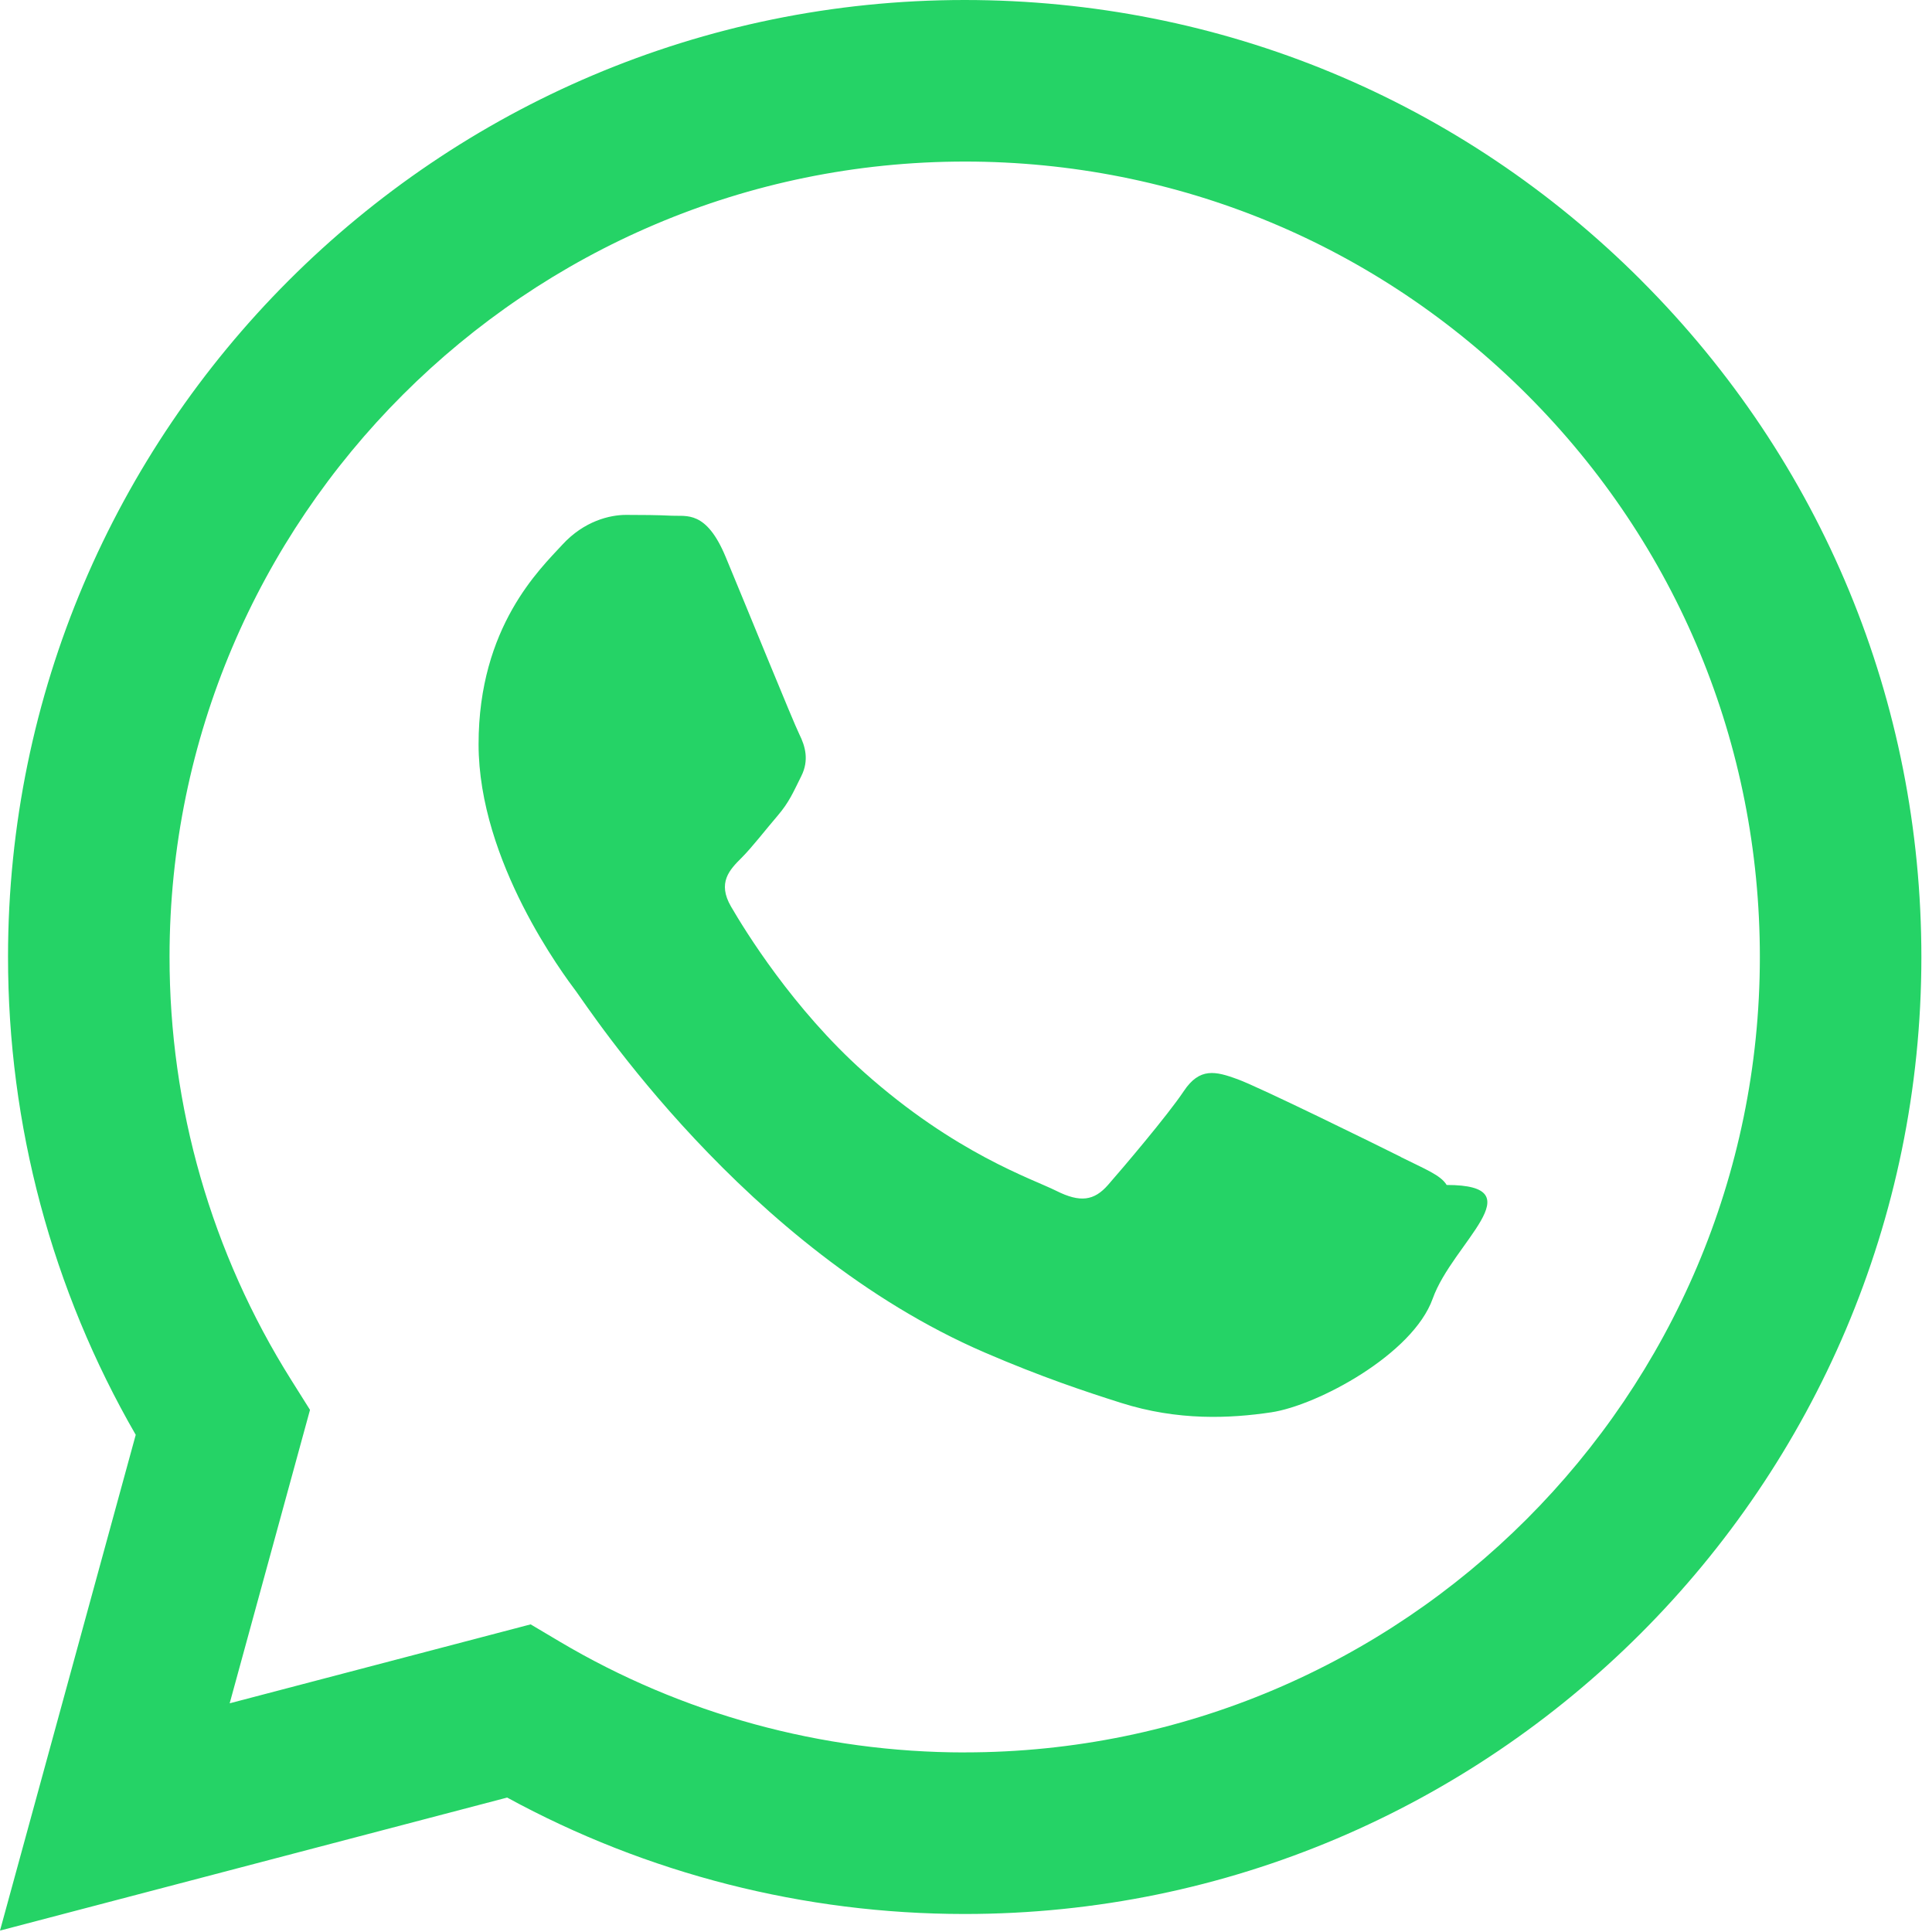
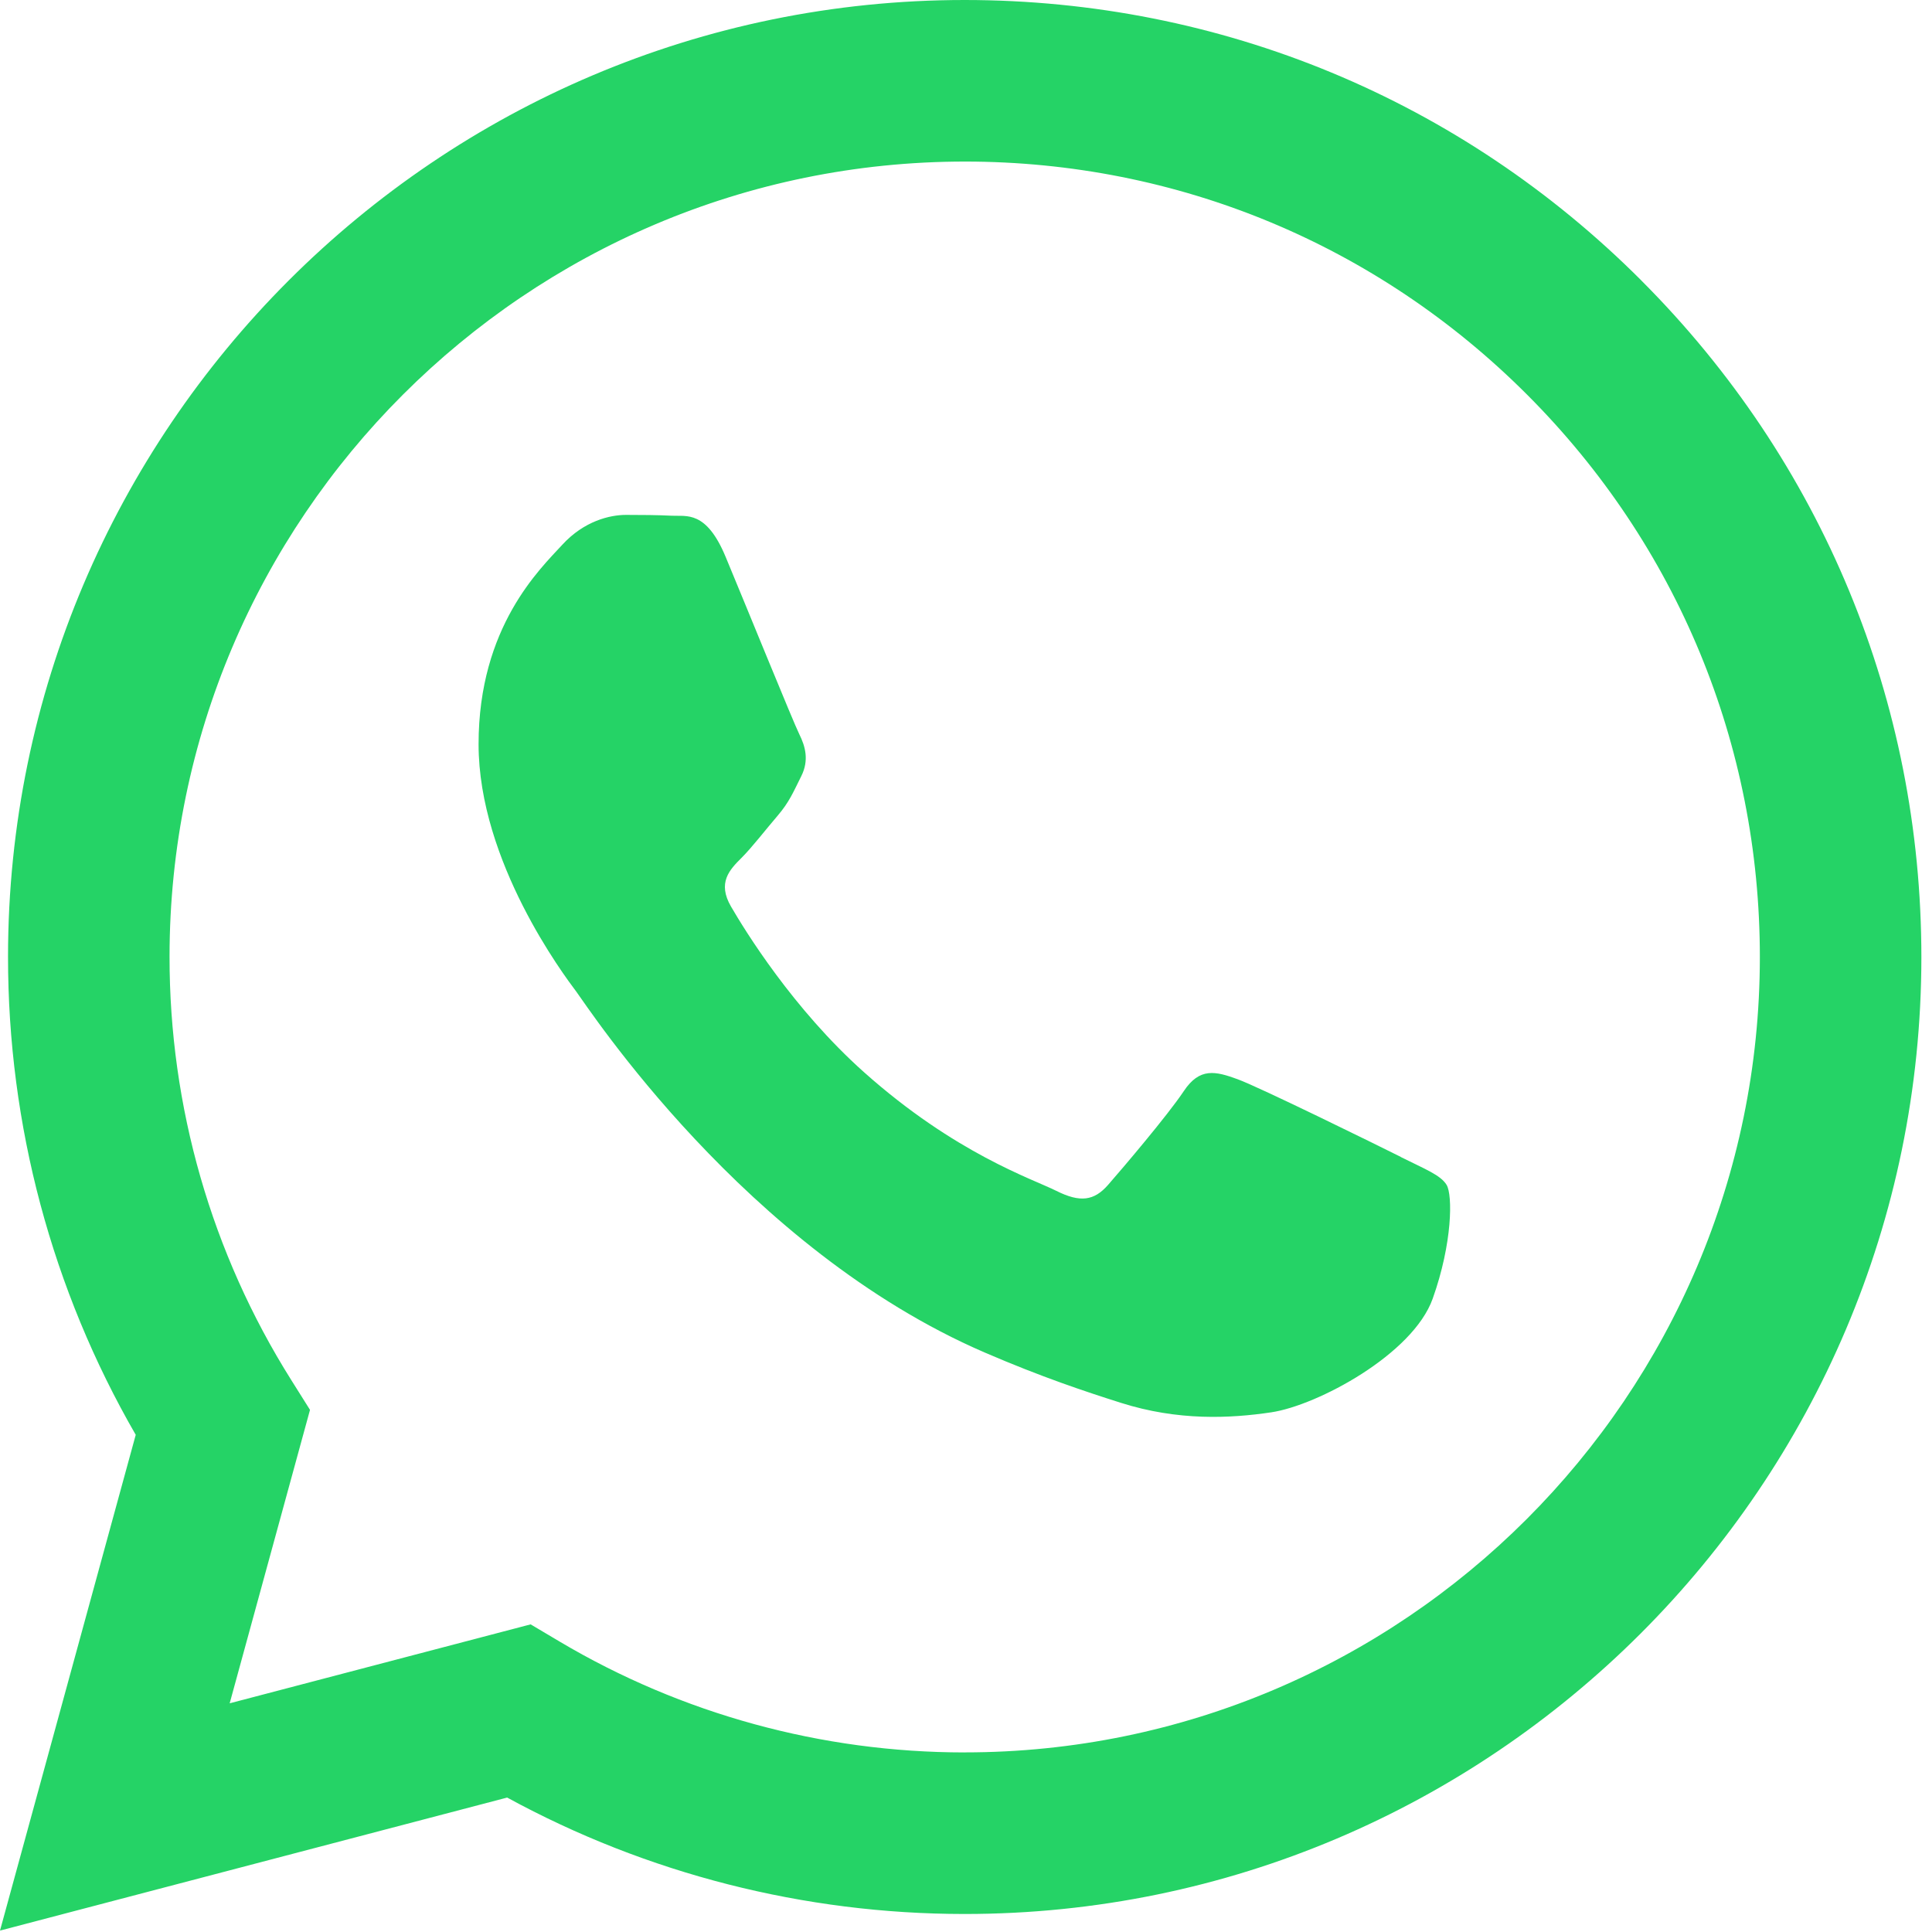
<svg xmlns="http://www.w3.org/2000/svg" width="360" height="362" viewBox="0 0 360 362" role="img" aria-labelledby="title">
-   <path fill="#25D366" fill-rule="evenodd" clip-rule="evenodd" d="M307.546 52.566C273.709 18.684 228.706.017 180.756 0 81.951 0 1.538 80.404 1.504 179.235c-.017 31.594 8.242 62.432 23.928 89.609L0 361.736l95.024-24.925c26.179 14.285 55.659 21.805 85.655 21.814h.077c98.788 0 179.21-80.413 179.244-179.244.017-47.898-18.608-92.926-52.454-126.807v-.008Zm-126.79 275.788h-.06c-26.73-.008-52.952-7.194-75.831-20.765l-5.44-3.231-56.391 14.791 15.05-54.981-3.542-5.638c-14.912-23.721-22.793-51.139-22.776-79.286.035-82.14 66.867-148.973 149.051-148.973 39.793.017 77.198 15.53 105.328 43.695 28.131 28.157 43.61 65.596 43.593 105.398-.035 82.149-66.867 148.982-148.982 148.982v.008Zm81.719-111.577c-4.478-2.243-26.497-13.073-30.606-14.568-4.108-1.496-7.09-2.243-10.073 2.243-2.982 4.487-11.568 14.577-14.181 17.559-2.613 2.991-5.226 3.361-9.704 1.117-4.477-2.243-18.908-6.97-36.02-22.226-13.313-11.878-22.304-26.54-24.916-31.027-2.613-4.486-.275-6.91 1.959-9.136 2.011-2.011 4.478-5.234 6.721-7.847 2.244-2.613 2.983-4.486 4.478-7.469 1.496-2.991.748-5.603-.369-7.847-1.118-2.243-10.073-24.289-13.812-33.253-3.636-8.732-7.331-7.546-10.073-7.692-2.613-.13-5.595-.155-8.586-.155-2.991 0-7.839 1.118-11.947 5.604-4.108 4.486-15.677 15.324-15.677 37.361s16.047 43.344 18.29 46.335c2.243 2.991 31.585 48.225 76.51 67.632 10.684 4.615 19.029 7.374 25.535 9.437 10.727 3.412 20.49 2.931 28.208 1.779 8.604-1.289 26.498-10.838 30.228-21.298 3.73-10.46 19.433-21.298 2.613-21.298-1.117-1.865-4.108-2.991-8.586-5.234l.008-.017Z" />
+   <path fill="#25D366" fill-rule="evenodd" clip-rule="evenodd" d="M307.546 52.566C273.709 18.684 228.706.017 180.756 0 81.951 0 1.538 80.404 1.504 179.235c-.017 31.594 8.242 62.432 23.928 89.609L0 361.736l95.024-24.925c26.179 14.285 55.659 21.805 85.655 21.814h.077c98.788 0 179.21-80.413 179.244-179.244.017-47.898-18.608-92.926-52.454-126.807v-.008Zm-126.79 275.788h-.06c-26.73-.008-52.952-7.194-75.831-20.765l-5.44-3.231-56.391 14.791 15.05-54.981-3.542-5.638c-14.912-23.721-22.793-51.139-22.776-79.286.035-82.14 66.867-148.973 149.051-148.973 39.793.017 77.198 15.53 105.328 43.695 28.131 28.157 43.61 65.596 43.593 105.398-.035 82.149-66.867 148.982-148.982 148.982v.008Zm81.719-111.577c-4.478-2.243-26.497-13.073-30.606-14.568-4.108-1.496-7.09-2.243-10.073 2.243-2.982 4.487-11.568 14.577-14.181 17.559-2.613 2.991-5.226 3.361-9.704 1.117-4.477-2.243-18.908-6.97-36.02-22.226-13.313-11.878-22.304-26.54-24.916-31.027-2.613-4.486-.275-6.91 1.959-9.136 2.011-2.011 4.478-5.234 6.721-7.847 2.244-2.613 2.983-4.486 4.478-7.469 1.496-2.991.748-5.603-.369-7.847-1.118-2.243-10.073-24.289-13.812-33.253-3.636-8.732-7.331-7.546-10.073-7.692-2.613-.13-5.595-.155-8.586-.155-2.991 0-7.839 1.118-11.947 5.604-4.108 4.486-15.677 15.324-15.677 37.361s16.047 43.344 18.29 46.335c2.243 2.991 31.585 48.225 76.51 67.632 10.684 4.615 19.029 7.374 25.535 9.437 10.727 3.412 20.49 2.931 28.208 1.779 8.604-1.289 26.498-10.838 30.228-21.298 3.73-10.46 3.73-19.433 2.613-21.298-1.117-1.865-4.108-2.991-8.586-5.234l.008-.017Z" />
</svg>
